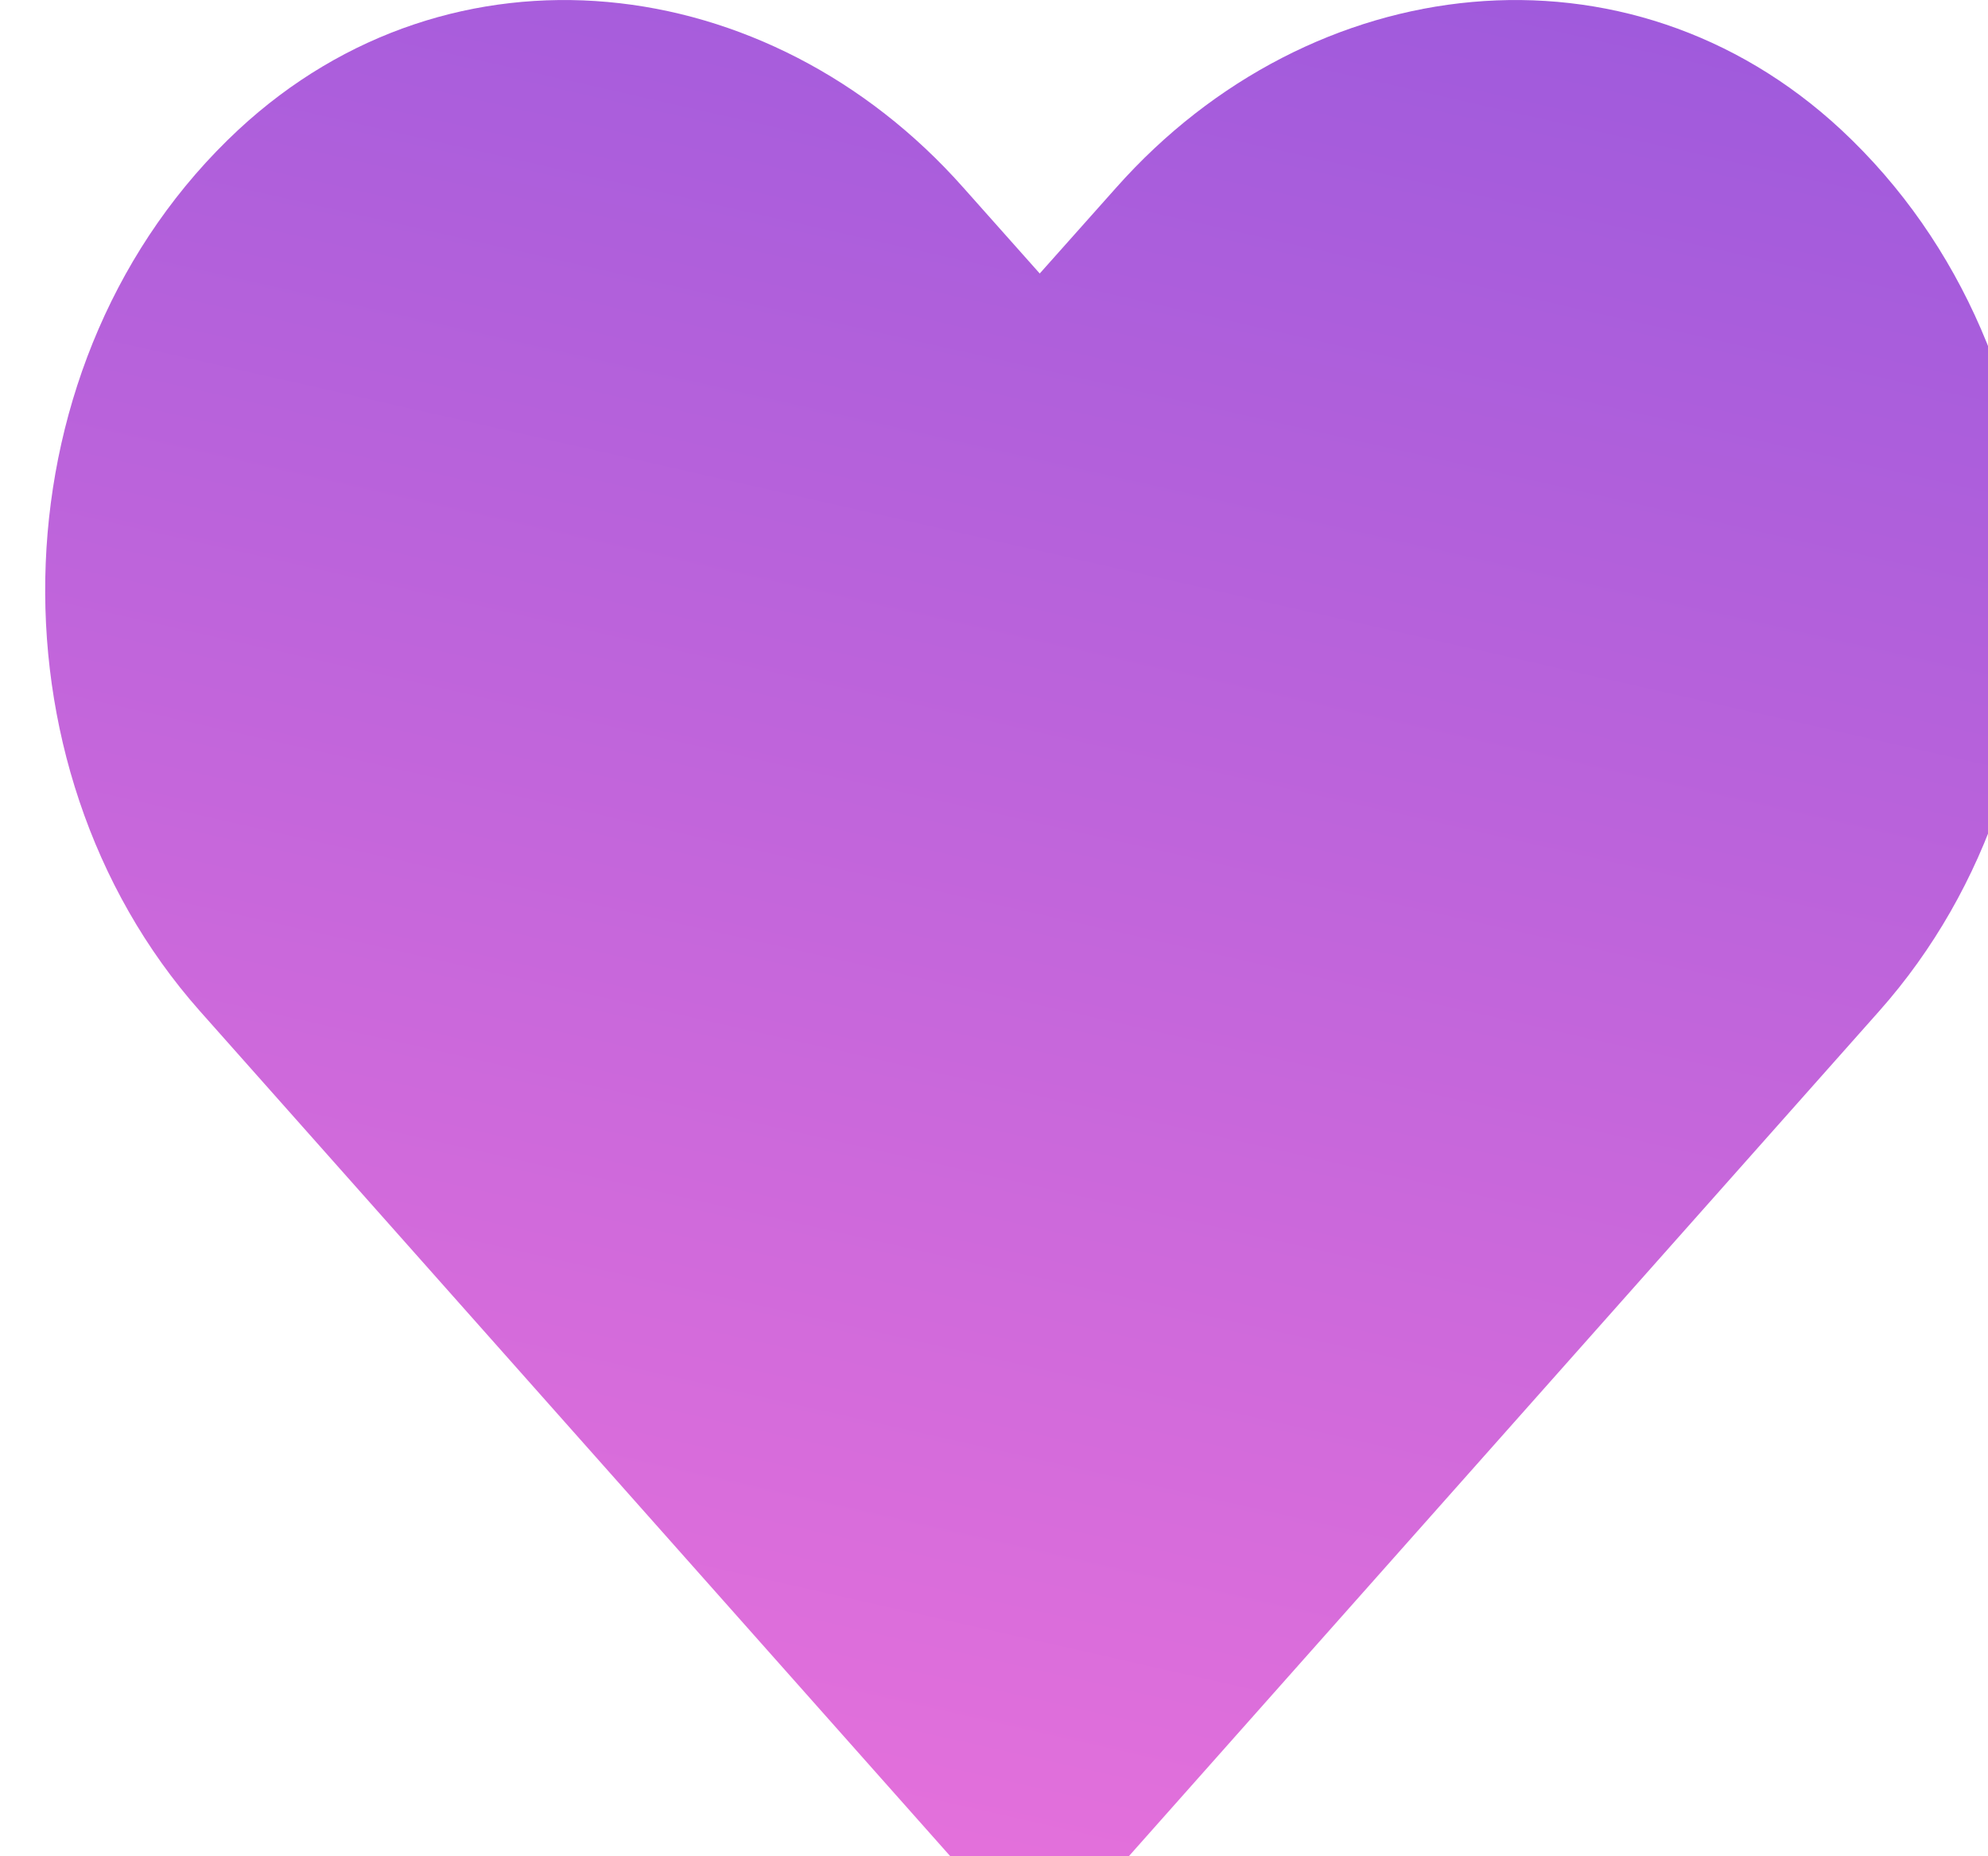
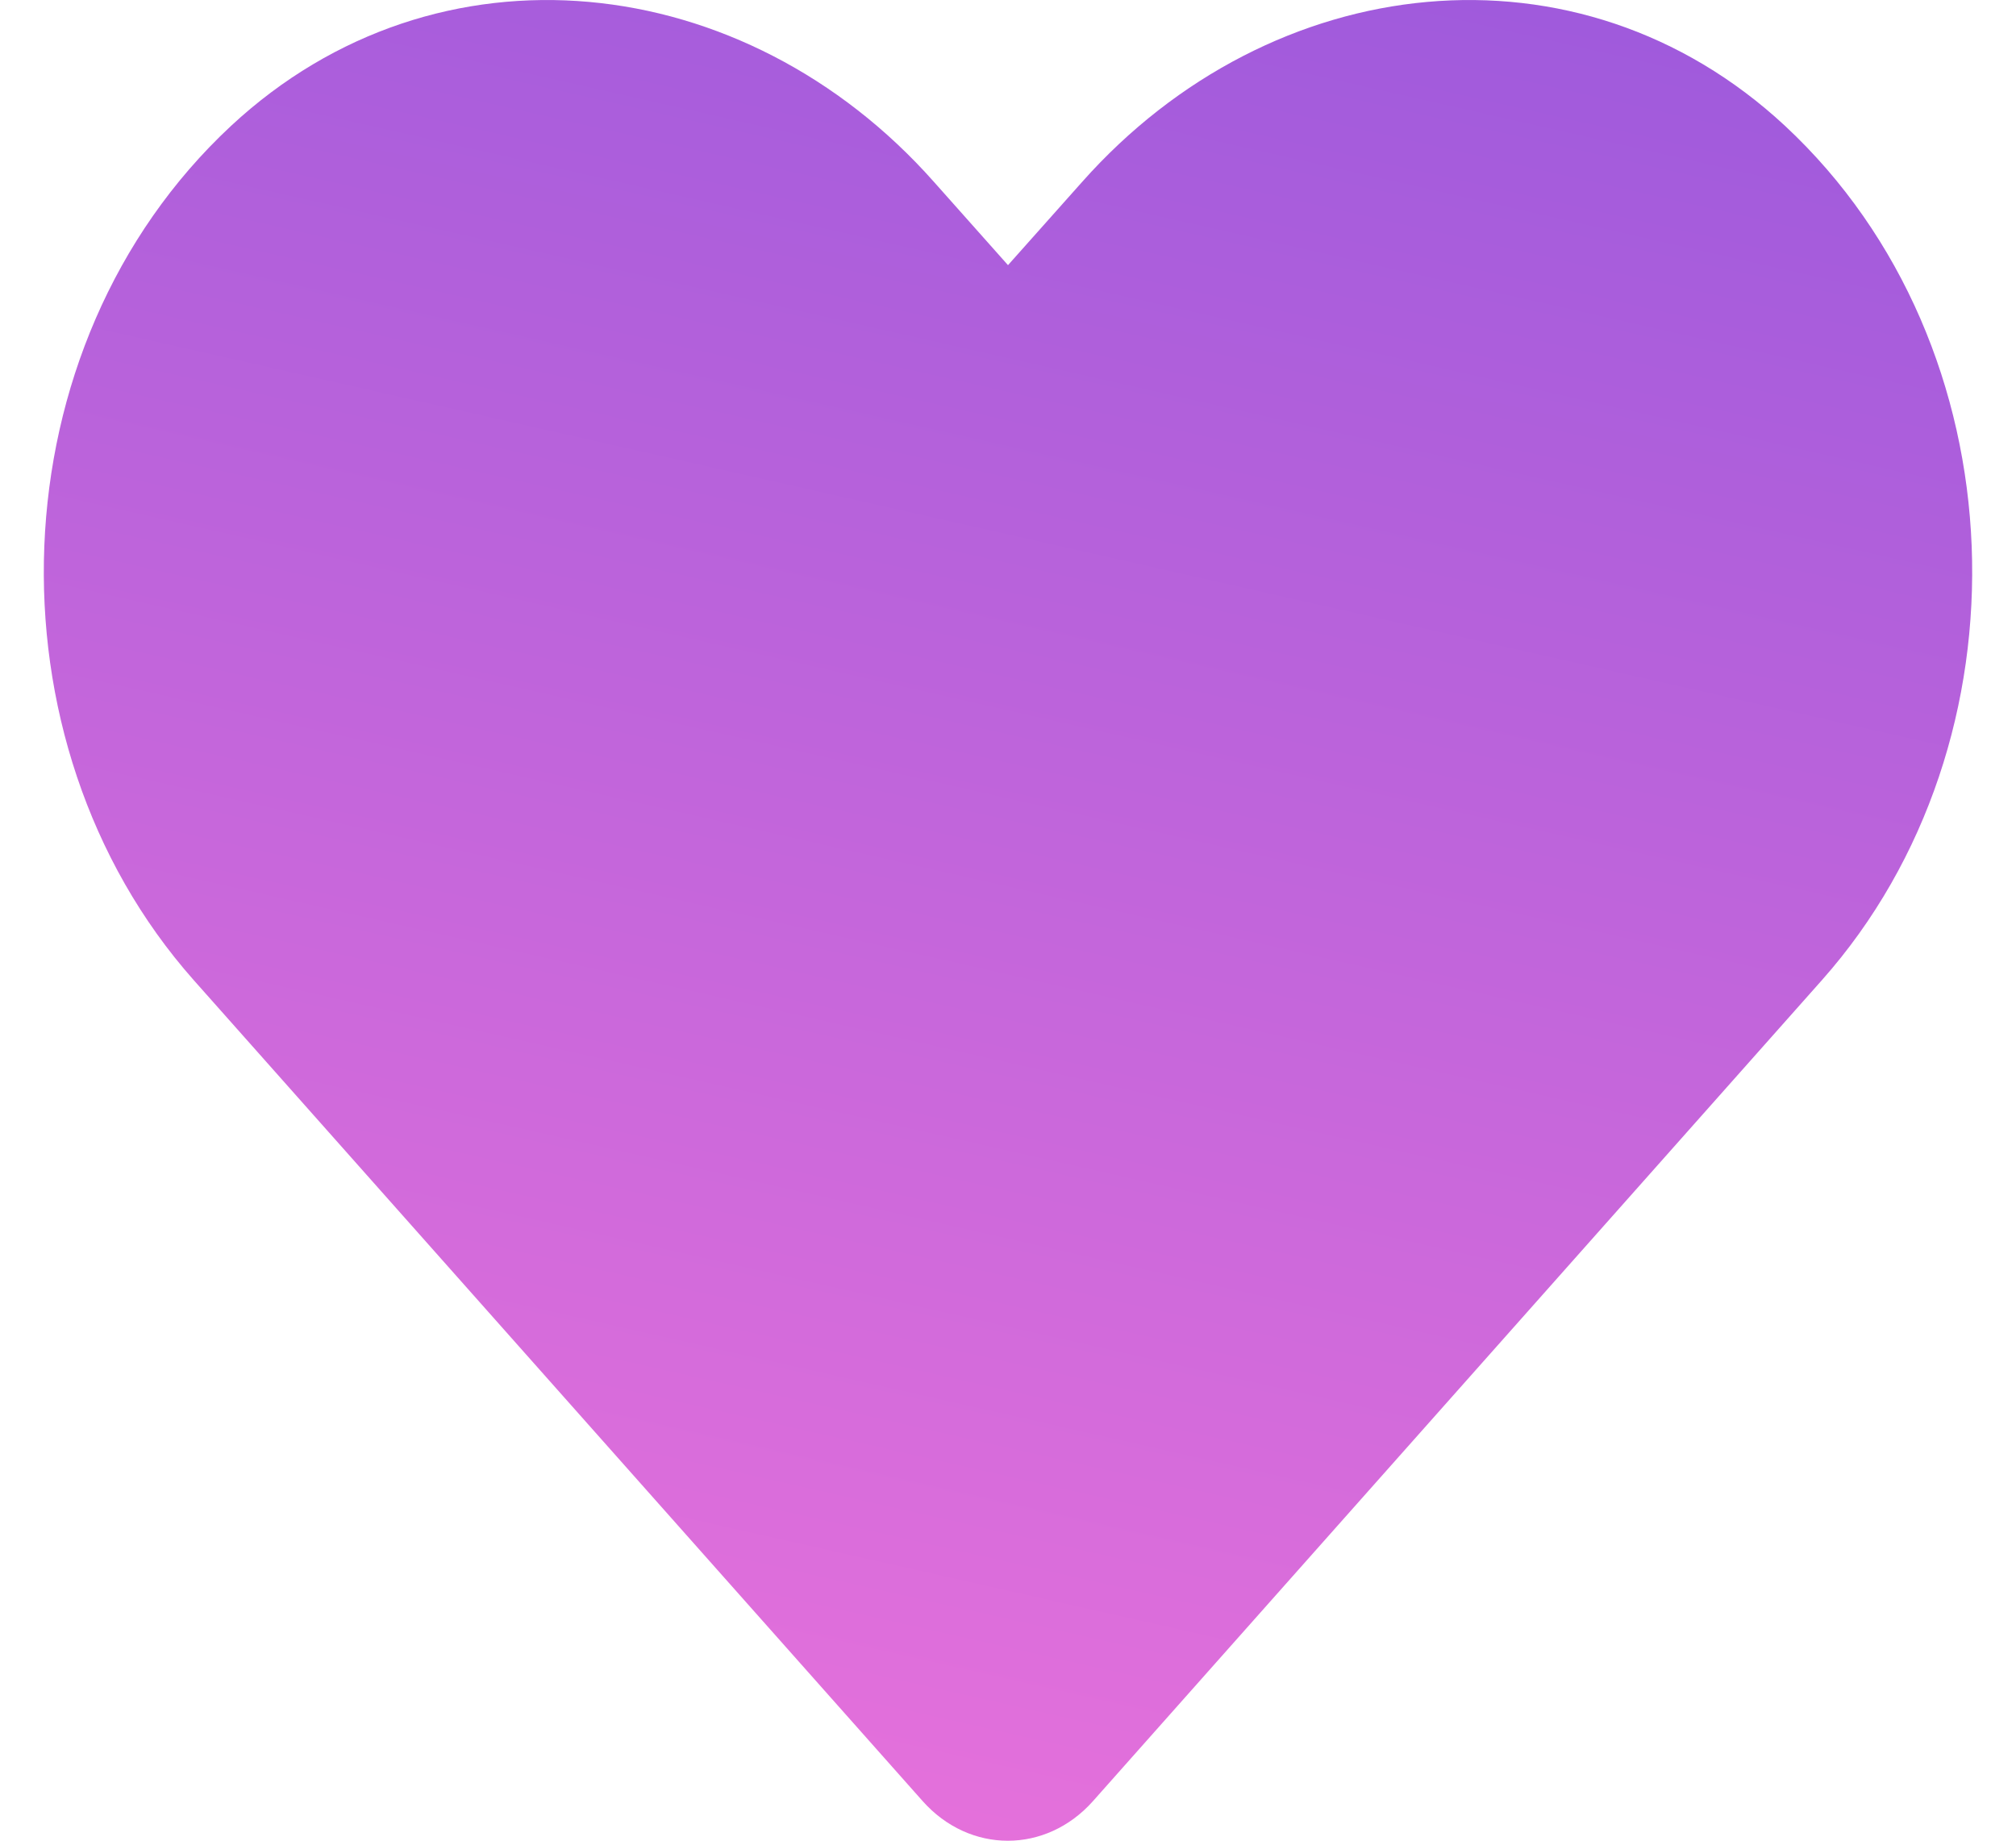
- <svg xmlns="http://www.w3.org/2000/svg">
+ <svg xmlns="http://www.w3.org/2000/svg" width="23" height="21" viewBox="0 0 23 21">
  <g>
    <path id="Vector" d="M20.365 1.436C18.01 -0.753 14.508 -0.359 12.347 2.074L11.5 3.025L10.654 2.074C8.497 -0.359 4.991 -0.753 2.636 1.436C-0.063 3.949 -0.204 8.458 2.21 11.182L10.525 20.547C11.062 21.152 11.934 21.152 12.471 20.547L20.786 11.182C23.205 8.458 23.063 3.949 20.365 1.436Z" fill="url(#paint0_linear_25368_712)" />
  </g>
  <defs>
    <linearGradient id="paint0_linear_25368_712" x1="11.5" y1="-5.46" x2="3.934" y2="27.993" gradientUnits="userSpaceOnUse">
      <stop stop-color="#9356DC" />
      <stop offset="1" stop-color="#FF79DA" />
    </linearGradient>
  </defs>
</svg>
